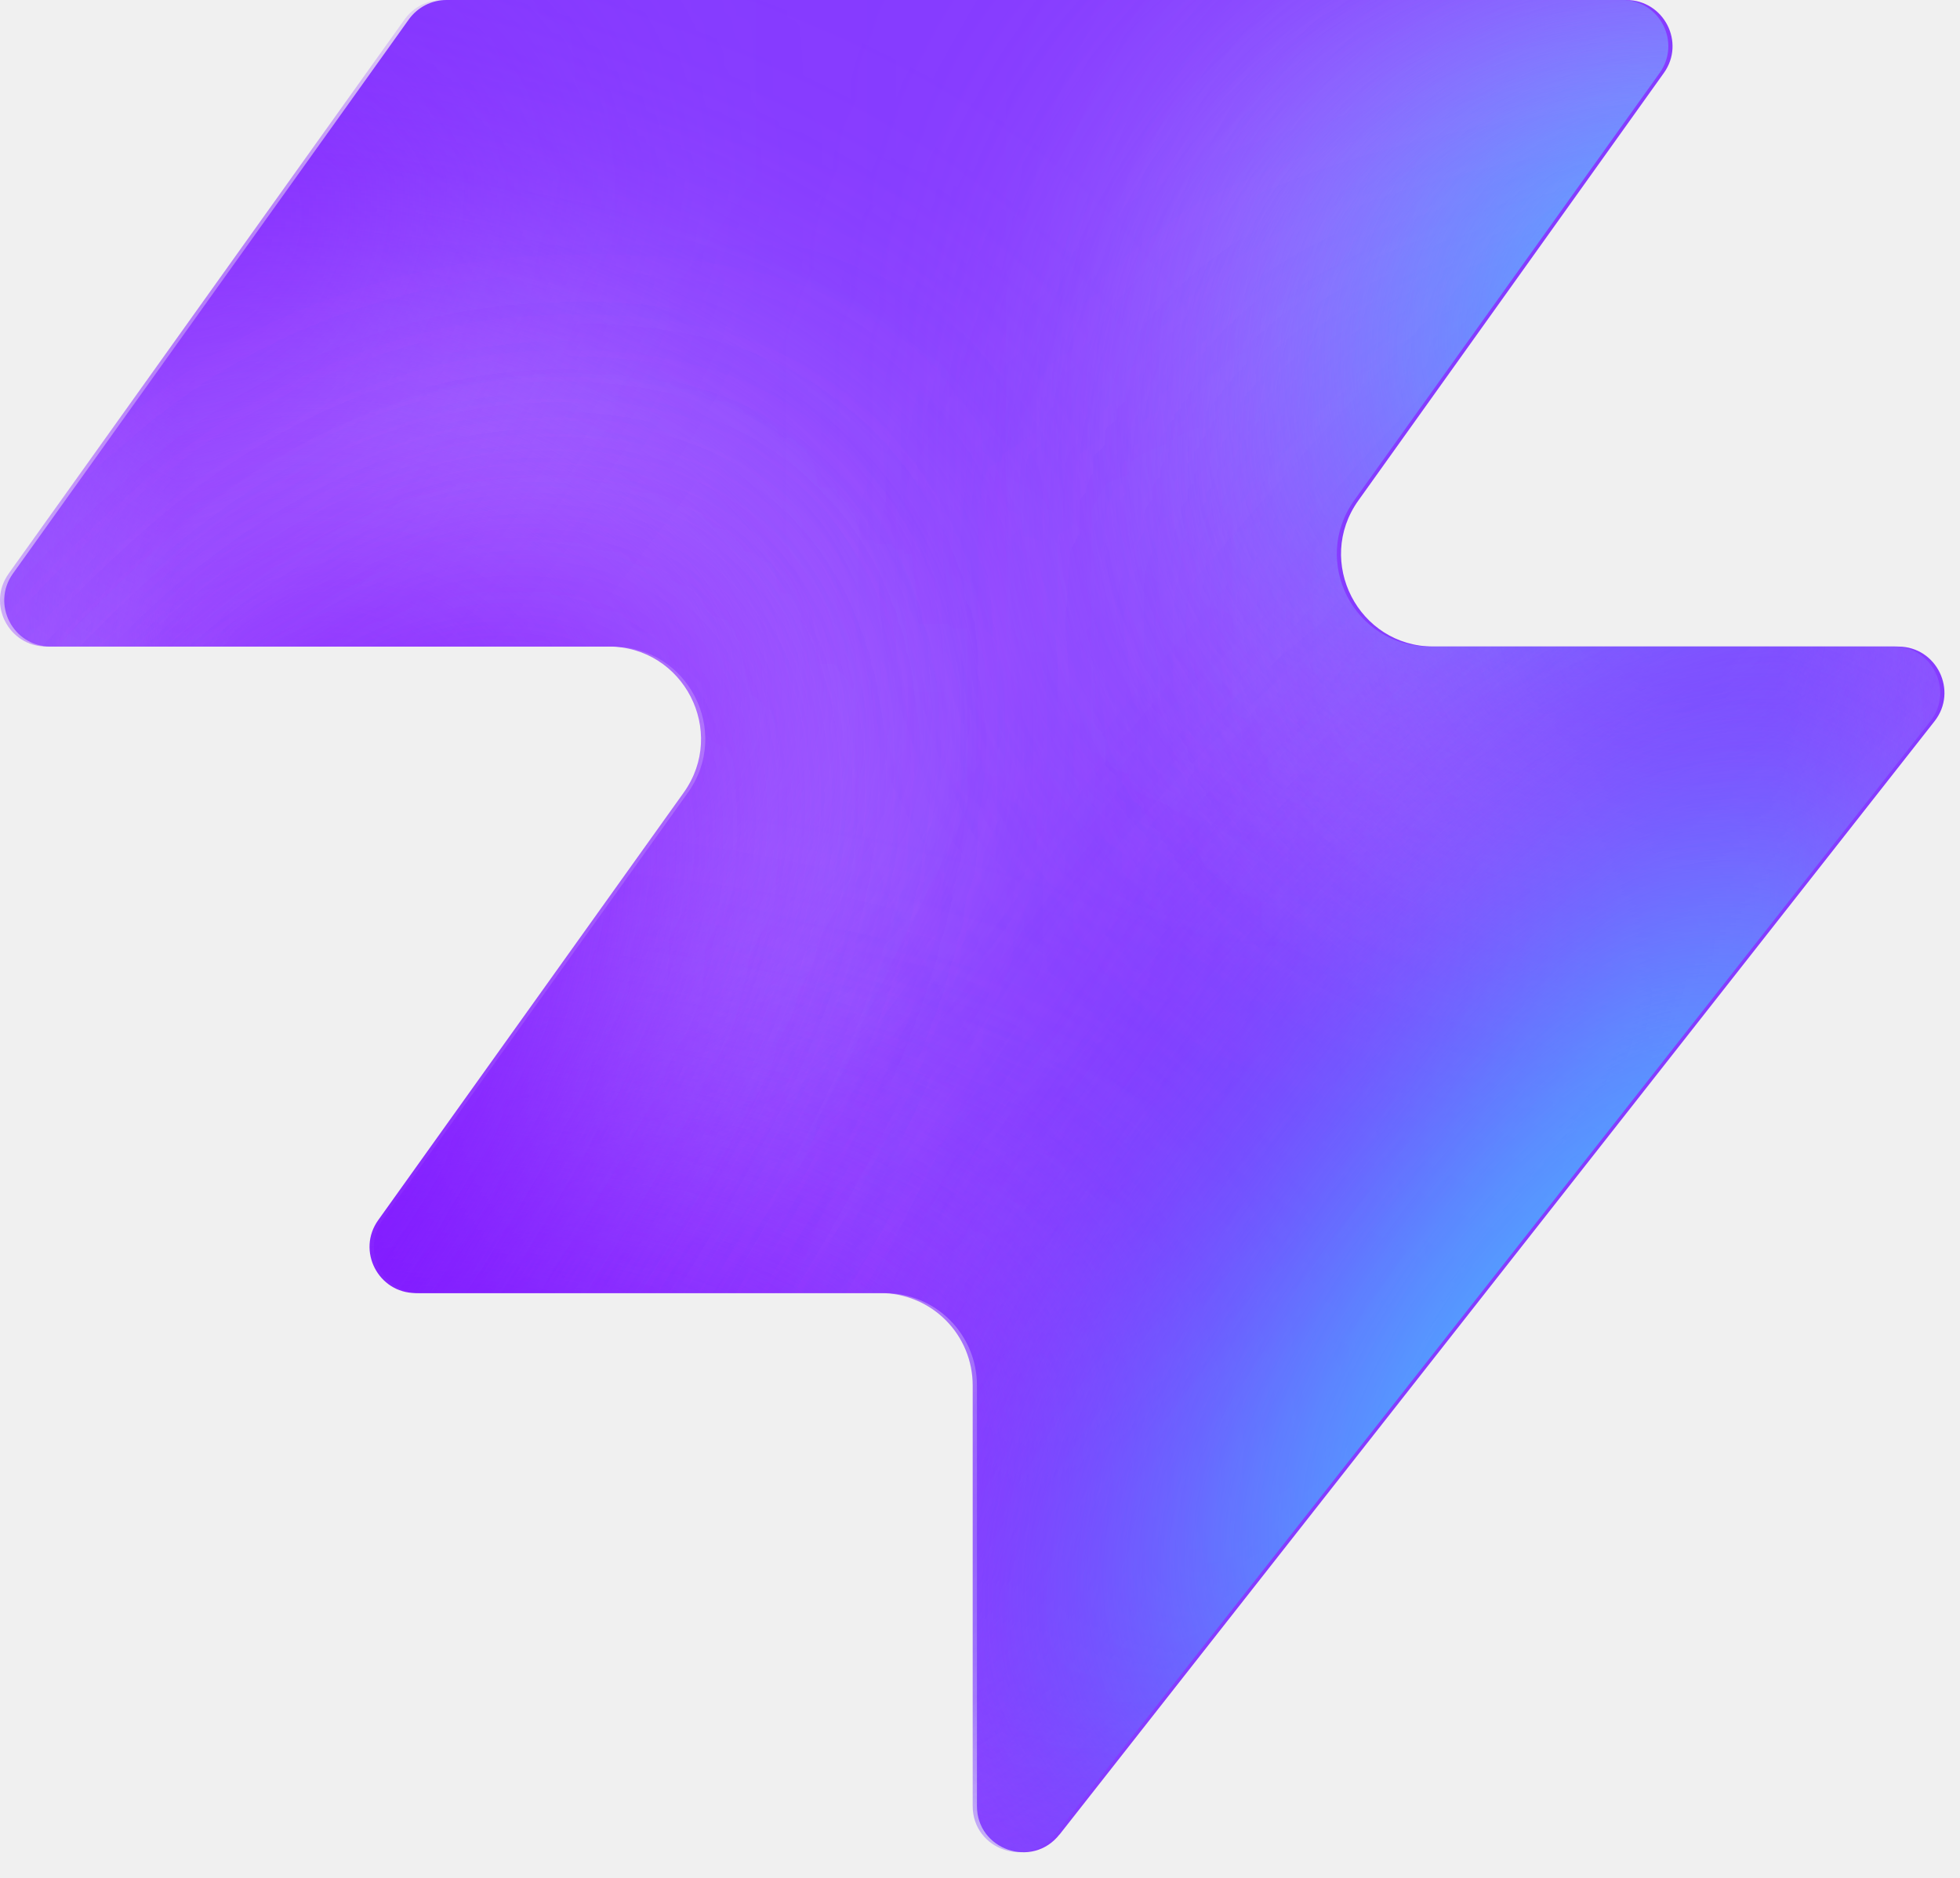
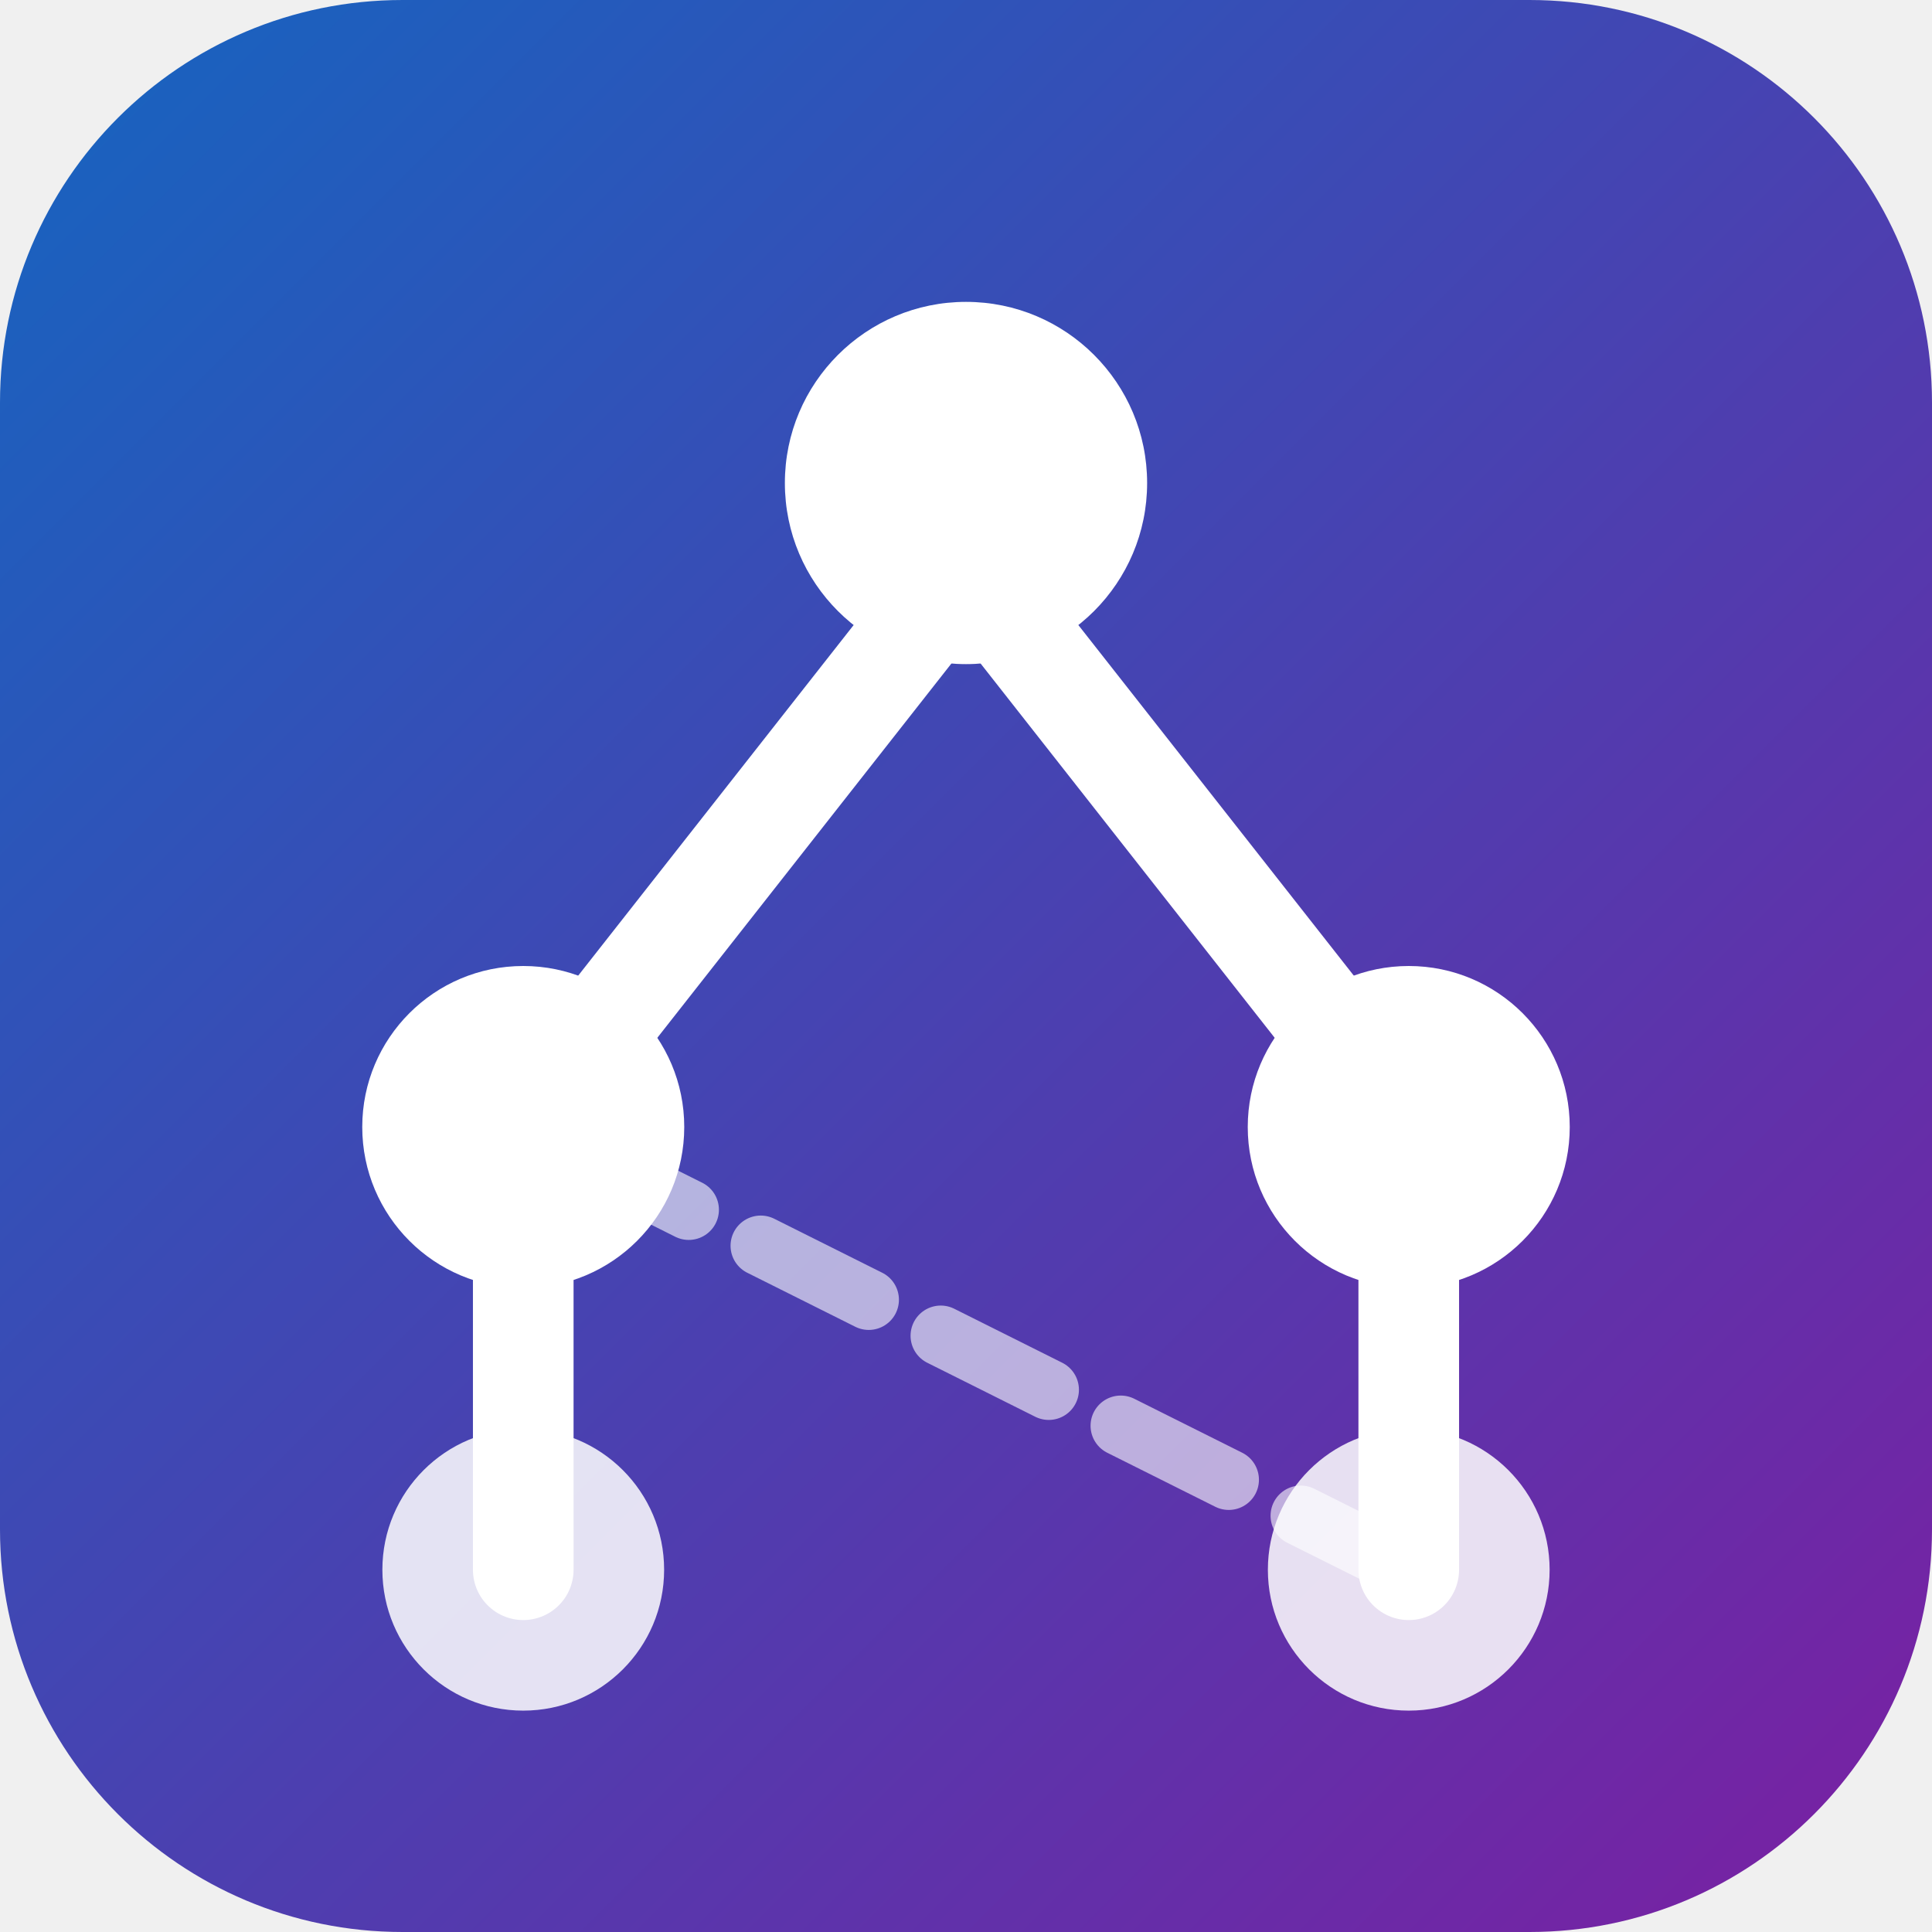
- <svg xmlns="http://www.w3.org/2000/svg" width="48" height="46" fill="none" viewBox="0 0 48 46">
-   <path fill="#863bff" d="M25.946 44.938c-.664.845-2.021.375-2.021-.698V33.937a2.26 2.26 0 0 0-2.262-2.262H10.287c-.92 0-1.456-1.04-.92-1.788l7.48-10.471c1.07-1.497 0-3.578-1.842-3.578H1.237c-.92 0-1.456-1.04-.92-1.788L10.013.474c.214-.297.556-.474.92-.474h28.894c.92 0 1.456 1.04.92 1.788l-7.48 10.471c-1.07 1.498 0 3.579 1.842 3.579h11.377c.943 0 1.473 1.088.89 1.83L25.947 44.94z" style="fill:#863bff;fill:color(display-p3 .525 .23 1);fill-opacity:1" />
-   <mask id="a" width="48" height="46" x="0" y="0" maskUnits="userSpaceOnUse" style="mask-type:alpha">
-     <path fill="#000" d="M25.842 44.938c-.664.844-2.021.375-2.021-.698V33.937a2.26 2.26 0 0 0-2.262-2.262H10.183c-.92 0-1.456-1.04-.92-1.788l7.48-10.471c1.07-1.498 0-3.579-1.842-3.579H1.133c-.92 0-1.456-1.04-.92-1.787L9.91.473c.214-.297.556-.474.92-.474h28.894c.92 0 1.456 1.04.92 1.788l-7.48 10.471c-1.07 1.498 0 3.578 1.842 3.578h11.377c.943 0 1.473 1.088.89 1.832L25.843 44.94z" style="fill:#000;fill-opacity:1" />
-   </mask>
-   <g mask="url(#a)">
-     <g filter="url(#b)">
-       <ellipse cx="5.508" cy="14.704" fill="#ede6ff" rx="5.508" ry="14.704" style="fill:#ede6ff;fill:color(display-p3 .927 .903 1);fill-opacity:1" transform="matrix(.00324 1 1 -.00324 -4.47 31.516)" />
-     </g>
-     <g filter="url(#c)">
-       <ellipse cx="10.399" cy="29.851" fill="#ede6ff" rx="10.399" ry="29.851" style="fill:#ede6ff;fill:color(display-p3 .927 .903 1);fill-opacity:1" transform="matrix(.00324 1 1 -.00324 -39.328 7.883)" />
-     </g>
-     <g filter="url(#d)">
-       <ellipse cx="5.508" cy="30.487" fill="#7e14ff" rx="5.508" ry="30.487" style="fill:#7e14ff;fill:color(display-p3 .492 .077 1);fill-opacity:1" transform="rotate(89.814 -25.913 -14.639)scale(1 -1)" />
-     </g>
-     <g filter="url(#e)">
-       <ellipse cx="5.508" cy="30.599" fill="#7e14ff" rx="5.508" ry="30.599" style="fill:#7e14ff;fill:color(display-p3 .492 .077 1);fill-opacity:1" transform="rotate(89.814 -32.644 -3.334)scale(1 -1)" />
-     </g>
-     <g filter="url(#f)">
-       <ellipse cx="5.508" cy="30.599" fill="#7e14ff" rx="5.508" ry="30.599" style="fill:#7e14ff;fill:color(display-p3 .492 .077 1);fill-opacity:1" transform="matrix(.00324 1 1 -.00324 -34.34 30.47)" />
-     </g>
-     <g filter="url(#g)">
-       <ellipse cx="14.072" cy="22.078" fill="#ede6ff" rx="14.072" ry="22.078" style="fill:#ede6ff;fill:color(display-p3 .927 .903 1);fill-opacity:1" transform="rotate(93.35 24.506 48.493)scale(-1 1)" />
-     </g>
-     <g filter="url(#h)">
-       <ellipse cx="3.47" cy="21.501" fill="#7e14ff" rx="3.47" ry="21.501" style="fill:#7e14ff;fill:color(display-p3 .492 .077 1);fill-opacity:1" transform="rotate(89.009 28.708 47.59)scale(-1 1)" />
-     </g>
-     <g filter="url(#i)">
-       <ellipse cx="3.47" cy="21.501" fill="#7e14ff" rx="3.47" ry="21.501" style="fill:#7e14ff;fill:color(display-p3 .492 .077 1);fill-opacity:1" transform="rotate(89.009 28.708 47.59)scale(-1 1)" />
-     </g>
-     <g filter="url(#j)">
-       <ellipse cx=".387" cy="8.972" fill="#7e14ff" rx="4.407" ry="29.108" style="fill:#7e14ff;fill:color(display-p3 .492 .077 1);fill-opacity:1" transform="rotate(39.51 .387 8.972)" />
-     </g>
-     <g filter="url(#k)">
-       <ellipse cx="47.523" cy="-6.092" fill="#7e14ff" rx="4.407" ry="29.108" style="fill:#7e14ff;fill:color(display-p3 .492 .077 1);fill-opacity:1" transform="rotate(37.892 47.523 -6.092)" />
-     </g>
-     <g filter="url(#l)">
-       <ellipse cx="41.412" cy="6.333" fill="#47bfff" rx="5.971" ry="9.665" style="fill:#47bfff;fill:color(display-p3 .28 .748 1);fill-opacity:1" transform="rotate(37.892 41.412 6.333)" />
-     </g>
-     <g filter="url(#m)">
-       <ellipse cx="-1.879" cy="38.332" fill="#7e14ff" rx="4.407" ry="29.108" style="fill:#7e14ff;fill:color(display-p3 .492 .077 1);fill-opacity:1" transform="rotate(37.892 -1.88 38.332)" />
-     </g>
-     <g filter="url(#n)">
-       <ellipse cx="-1.879" cy="38.332" fill="#7e14ff" rx="4.407" ry="29.108" style="fill:#7e14ff;fill:color(display-p3 .492 .077 1);fill-opacity:1" transform="rotate(37.892 -1.88 38.332)" />
-     </g>
-     <g filter="url(#o)">
-       <ellipse cx="35.651" cy="29.907" fill="#7e14ff" rx="4.407" ry="29.108" style="fill:#7e14ff;fill:color(display-p3 .492 .077 1);fill-opacity:1" transform="rotate(37.892 35.651 29.907)" />
-     </g>
-     <g filter="url(#p)">
-       <ellipse cx="38.418" cy="32.4" fill="#47bfff" rx="5.971" ry="15.297" style="fill:#47bfff;fill:color(display-p3 .28 .748 1);fill-opacity:1" transform="rotate(37.892 38.418 32.4)" />
-     </g>
-   </g>
+ <svg xmlns="http://www.w3.org/2000/svg" width="48" height="48" viewBox="0 0 48 48" fill="none">
  <defs>
-     <filter id="b" width="60.045" height="41.654" x="-19.77" y="16.149" color-interpolation-filters="sRGB" filterUnits="userSpaceOnUse">
-       <feFlood flood-opacity="0" result="BackgroundImageFix" />
-       <feBlend in="SourceGraphic" in2="BackgroundImageFix" result="shape" />
-       <feGaussianBlur result="effect1_foregroundBlur_2002_17158" stdDeviation="7.659" />
-     </filter>
-     <filter id="c" width="90.34" height="51.437" x="-54.613" y="-7.533" color-interpolation-filters="sRGB" filterUnits="userSpaceOnUse">
-       <feFlood flood-opacity="0" result="BackgroundImageFix" />
-       <feBlend in="SourceGraphic" in2="BackgroundImageFix" result="shape" />
-       <feGaussianBlur result="effect1_foregroundBlur_2002_17158" stdDeviation="7.659" />
-     </filter>
-     <filter id="d" width="79.355" height="29.4" x="-49.64" y="2.03" color-interpolation-filters="sRGB" filterUnits="userSpaceOnUse">
-       <feFlood flood-opacity="0" result="BackgroundImageFix" />
-       <feBlend in="SourceGraphic" in2="BackgroundImageFix" result="shape" />
-       <feGaussianBlur result="effect1_foregroundBlur_2002_17158" stdDeviation="4.596" />
-     </filter>
-     <filter id="e" width="79.579" height="29.4" x="-45.045" y="20.029" color-interpolation-filters="sRGB" filterUnits="userSpaceOnUse">
-       <feFlood flood-opacity="0" result="BackgroundImageFix" />
-       <feBlend in="SourceGraphic" in2="BackgroundImageFix" result="shape" />
-       <feGaussianBlur result="effect1_foregroundBlur_2002_17158" stdDeviation="4.596" />
-     </filter>
-     <filter id="f" width="79.579" height="29.4" x="-43.513" y="21.178" color-interpolation-filters="sRGB" filterUnits="userSpaceOnUse">
-       <feFlood flood-opacity="0" result="BackgroundImageFix" />
-       <feBlend in="SourceGraphic" in2="BackgroundImageFix" result="shape" />
-       <feGaussianBlur result="effect1_foregroundBlur_2002_17158" stdDeviation="4.596" />
-     </filter>
-     <filter id="g" width="74.749" height="58.852" x="15.756" y="-17.901" color-interpolation-filters="sRGB" filterUnits="userSpaceOnUse">
-       <feFlood flood-opacity="0" result="BackgroundImageFix" />
-       <feBlend in="SourceGraphic" in2="BackgroundImageFix" result="shape" />
-       <feGaussianBlur result="effect1_foregroundBlur_2002_17158" stdDeviation="7.659" />
-     </filter>
-     <filter id="h" width="61.377" height="25.362" x="23.548" y="2.284" color-interpolation-filters="sRGB" filterUnits="userSpaceOnUse">
-       <feFlood flood-opacity="0" result="BackgroundImageFix" />
-       <feBlend in="SourceGraphic" in2="BackgroundImageFix" result="shape" />
-       <feGaussianBlur result="effect1_foregroundBlur_2002_17158" stdDeviation="4.596" />
-     </filter>
-     <filter id="i" width="61.377" height="25.362" x="23.548" y="2.284" color-interpolation-filters="sRGB" filterUnits="userSpaceOnUse">
-       <feFlood flood-opacity="0" result="BackgroundImageFix" />
-       <feBlend in="SourceGraphic" in2="BackgroundImageFix" result="shape" />
-       <feGaussianBlur result="effect1_foregroundBlur_2002_17158" stdDeviation="4.596" />
-     </filter>
-     <filter id="j" width="56.045" height="63.649" x="-27.636" y="-22.853" color-interpolation-filters="sRGB" filterUnits="userSpaceOnUse">
-       <feFlood flood-opacity="0" result="BackgroundImageFix" />
-       <feBlend in="SourceGraphic" in2="BackgroundImageFix" result="shape" />
-       <feGaussianBlur result="effect1_foregroundBlur_2002_17158" stdDeviation="4.596" />
-     </filter>
-     <filter id="k" width="54.814" height="64.646" x="20.116" y="-38.415" color-interpolation-filters="sRGB" filterUnits="userSpaceOnUse">
-       <feFlood flood-opacity="0" result="BackgroundImageFix" />
-       <feBlend in="SourceGraphic" in2="BackgroundImageFix" result="shape" />
-       <feGaussianBlur result="effect1_foregroundBlur_2002_17158" stdDeviation="4.596" />
-     </filter>
-     <filter id="l" width="33.541" height="35.313" x="24.641" y="-11.323" color-interpolation-filters="sRGB" filterUnits="userSpaceOnUse">
-       <feFlood flood-opacity="0" result="BackgroundImageFix" />
-       <feBlend in="SourceGraphic" in2="BackgroundImageFix" result="shape" />
-       <feGaussianBlur result="effect1_foregroundBlur_2002_17158" stdDeviation="4.596" />
-     </filter>
-     <filter id="m" width="54.814" height="64.646" x="-29.286" y="6.009" color-interpolation-filters="sRGB" filterUnits="userSpaceOnUse">
-       <feFlood flood-opacity="0" result="BackgroundImageFix" />
-       <feBlend in="SourceGraphic" in2="BackgroundImageFix" result="shape" />
-       <feGaussianBlur result="effect1_foregroundBlur_2002_17158" stdDeviation="4.596" />
-     </filter>
-     <filter id="n" width="54.814" height="64.646" x="-29.286" y="6.009" color-interpolation-filters="sRGB" filterUnits="userSpaceOnUse">
-       <feFlood flood-opacity="0" result="BackgroundImageFix" />
-       <feBlend in="SourceGraphic" in2="BackgroundImageFix" result="shape" />
-       <feGaussianBlur result="effect1_foregroundBlur_2002_17158" stdDeviation="4.596" />
-     </filter>
-     <filter id="o" width="54.814" height="64.646" x="8.244" y="-2.416" color-interpolation-filters="sRGB" filterUnits="userSpaceOnUse">
-       <feFlood flood-opacity="0" result="BackgroundImageFix" />
-       <feBlend in="SourceGraphic" in2="BackgroundImageFix" result="shape" />
-       <feGaussianBlur result="effect1_foregroundBlur_2002_17158" stdDeviation="4.596" />
-     </filter>
-     <filter id="p" width="39.409" height="43.623" x="18.713" y="10.588" color-interpolation-filters="sRGB" filterUnits="userSpaceOnUse">
-       <feFlood flood-opacity="0" result="BackgroundImageFix" />
-       <feBlend in="SourceGraphic" in2="BackgroundImageFix" result="shape" />
-       <feGaussianBlur result="effect1_foregroundBlur_2002_17158" stdDeviation="4.596" />
-     </filter>
+     <linearGradient id="grad" x1="0" y1="0" x2="48" y2="48" gradientUnits="userSpaceOnUse">
+       <stop offset="0%" stop-color="#1565c0" />
+       <stop offset="100%" stop-color="#7b1fa2" />
+     </linearGradient>
  </defs>
+   <rect width="48" height="48" rx="10" fill="url(#grad)" />
+   <line x1="24" y1="14" x2="13" y2="28" stroke="#fff" stroke-width="2.5" stroke-linecap="round" />
+   <line x1="24" y1="14" x2="35" y2="28" stroke="#fff" stroke-width="2.5" stroke-linecap="round" />
+   <line x1="13" y1="28" x2="13" y2="39" stroke="#fff" stroke-width="2.5" stroke-linecap="round" />
+   <line x1="35" y1="28" x2="35" y2="39" stroke="#fff" stroke-width="2.5" stroke-linecap="round" />
+   <line x1="35" y1="39" x2="13" y2="28" stroke="#fff" stroke-width="1.5" stroke-linecap="round" stroke-dasharray="3 2" opacity="0.6" />
+   <circle cx="24" cy="12" r="4.5" fill="#fff" />
+   <circle cx="13" cy="28" r="4" fill="#fff" />
+   <circle cx="35" cy="28" r="4" fill="#fff" />
+   <circle cx="13" cy="39" r="3.5" fill="#fff" opacity="0.85" />
+   <circle cx="35" cy="39" r="3.5" fill="#fff" opacity="0.85" />
</svg>
